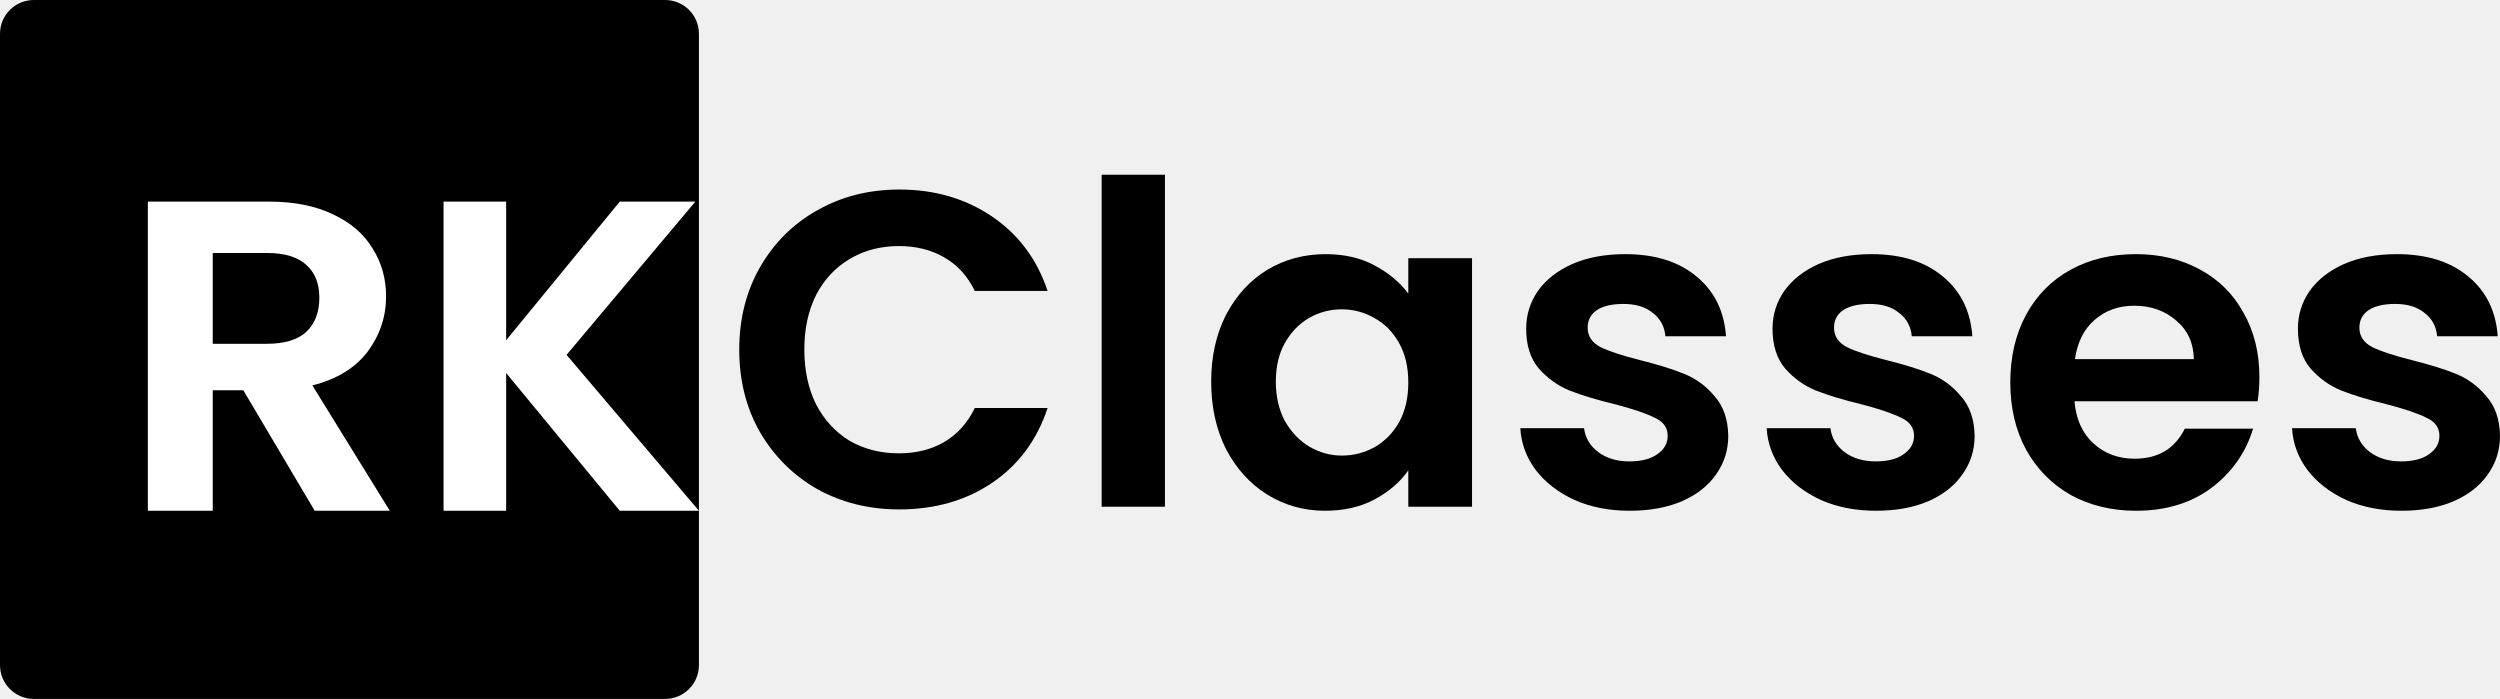
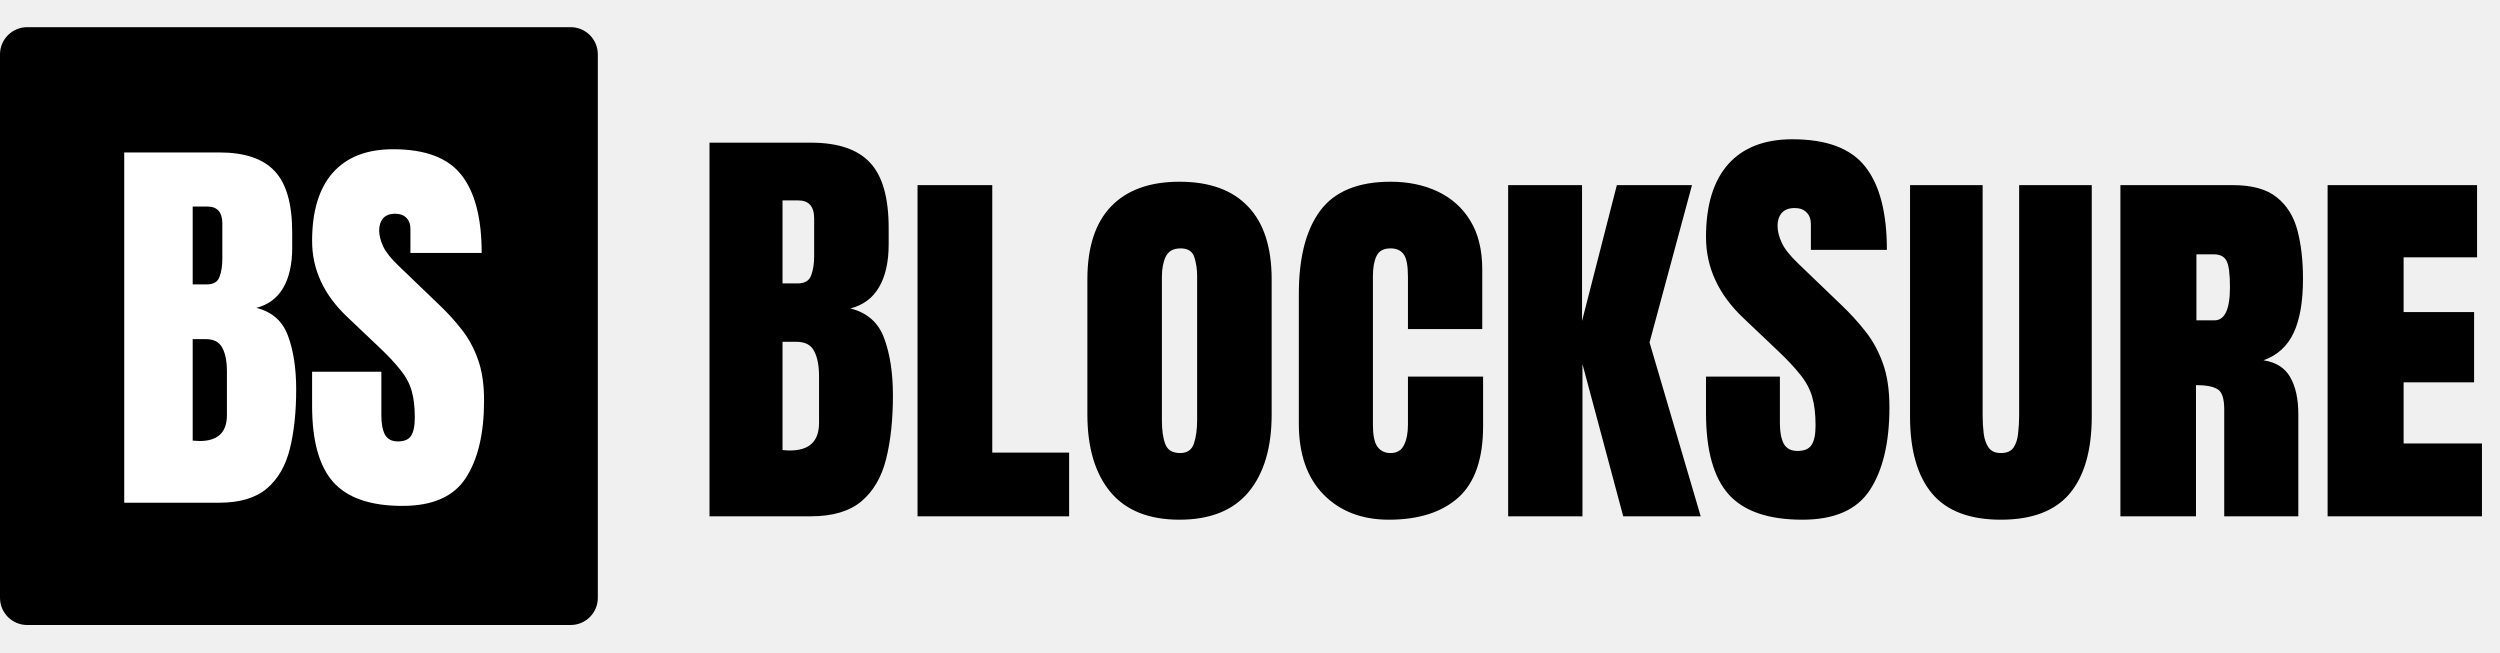
- <svg xmlns="http://www.w3.org/2000/svg" width="186" height="52" viewBox="0 0 186 52" fill="none">
-   <rect width="186" height="52" fill="transparent" />
-   <g id="company_logo">
-     <path id="Rectangle 31" d="M0 2.516C0 1.127 1.127 0 2.516 0H49.484C50.873 0 52 1.127 52 2.516V49.484C52 50.873 50.873 52 49.484 52H2.516C1.127 52 0 50.873 0 49.484V2.516Z" fill="black" />
-     <g id="RK">
-       <path id="R" d="M23.414 38L18.103 29.037H15.828V38H11V15H20.035C21.897 15 23.483 15.319 24.793 15.956C26.103 16.571 27.081 17.416 27.724 18.493C28.391 19.547 28.724 20.733 28.724 22.052C28.724 23.567 28.264 24.94 27.345 26.171C26.425 27.379 25.058 28.213 23.241 28.675L29 38H23.414ZM15.828 25.577H19.862C21.172 25.577 22.149 25.281 22.793 24.688C23.437 24.073 23.759 23.227 23.759 22.15C23.759 21.096 23.437 20.283 22.793 19.712C22.149 19.119 21.172 18.822 19.862 18.822H15.828V25.577Z" fill="white" />
-       <path id="K" d="M46.11 38L37.658 27.752V38H33V15H37.658V25.314L46.11 15H51.734L42.151 26.401L52 38H46.11Z" fill="white" />
-     </g>
-     <g id="Classes">
-       <path d="M55 26.017C55 23.725 55.516 21.678 56.547 19.876C57.601 18.051 59.025 16.638 60.819 15.637C62.635 14.613 64.665 14.101 66.907 14.101C69.531 14.101 71.829 14.769 73.802 16.104C75.776 17.439 77.155 19.286 77.94 21.645H72.524C71.986 20.532 71.224 19.698 70.237 19.142C69.273 18.585 68.152 18.307 66.873 18.307C65.506 18.307 64.284 18.63 63.207 19.275C62.153 19.898 61.324 20.788 60.718 21.945C60.135 23.102 59.843 24.46 59.843 26.017C59.843 27.553 60.135 28.91 60.718 30.09C61.324 31.247 62.153 32.148 63.207 32.793C64.284 33.416 65.506 33.728 66.873 33.728C68.152 33.728 69.273 33.45 70.237 32.893C71.224 32.315 71.986 31.469 72.524 30.357H77.94C77.155 32.737 75.776 34.596 73.802 35.931C71.852 37.243 69.553 37.9 66.907 37.9C64.665 37.9 62.635 37.399 60.819 36.398C59.025 35.374 57.601 33.961 56.547 32.159C55.516 30.357 55 28.309 55 26.017Z" fill="black" />
-       <path d="M86.671 13V37.7H81.962V13H86.671Z" fill="black" />
-       <path d="M90.112 28.387C90.112 26.518 90.482 24.86 91.222 23.414C91.985 21.968 93.005 20.855 94.283 20.076C95.584 19.297 97.03 18.908 98.622 18.908C100.012 18.908 101.223 19.186 102.255 19.742C103.309 20.299 104.15 21 104.778 21.845V19.208H109.52V37.7H104.778V34.996C104.172 35.864 103.331 36.587 102.255 37.166C101.201 37.722 99.979 38 98.588 38C97.019 38 95.584 37.599 94.283 36.798C93.005 35.997 91.985 34.874 91.222 33.427C90.482 31.959 90.112 30.279 90.112 28.387ZM104.778 28.454C104.778 27.319 104.553 26.351 104.105 25.55C103.656 24.727 103.051 24.104 102.288 23.681C101.526 23.236 100.708 23.013 99.833 23.013C98.959 23.013 98.151 23.225 97.411 23.648C96.671 24.07 96.066 24.693 95.595 25.517C95.147 26.318 94.922 27.275 94.922 28.387C94.922 29.5 95.147 30.479 95.595 31.324C96.066 32.148 96.671 32.782 97.411 33.227C98.174 33.672 98.981 33.895 99.833 33.895C100.708 33.895 101.526 33.683 102.288 33.26C103.051 32.815 103.656 32.192 104.105 31.391C104.553 30.568 104.778 29.589 104.778 28.454Z" fill="black" />
-       <path d="M121.25 38C119.725 38 118.357 37.733 117.147 37.199C115.936 36.643 114.971 35.897 114.254 34.963C113.559 34.028 113.178 32.993 113.11 31.858H117.853C117.943 32.571 118.29 33.16 118.896 33.627C119.523 34.095 120.297 34.328 121.216 34.328C122.113 34.328 122.809 34.15 123.302 33.794C123.818 33.438 124.076 32.982 124.076 32.426C124.076 31.825 123.762 31.38 123.134 31.091C122.528 30.779 121.553 30.445 120.207 30.09C118.817 29.756 117.673 29.411 116.777 29.055C115.902 28.699 115.14 28.154 114.489 27.419C113.861 26.685 113.548 25.695 113.548 24.449C113.548 23.425 113.839 22.49 114.422 21.645C115.027 20.799 115.88 20.132 116.978 19.642C118.1 19.153 119.411 18.908 120.914 18.908C123.134 18.908 124.905 19.464 126.228 20.577C127.551 21.667 128.28 23.147 128.415 25.016H123.907C123.84 24.282 123.526 23.703 122.966 23.28C122.427 22.835 121.699 22.613 120.779 22.613C119.927 22.613 119.266 22.769 118.795 23.08C118.346 23.392 118.122 23.826 118.122 24.382C118.122 25.005 118.436 25.483 119.064 25.817C119.692 26.129 120.667 26.451 121.99 26.785C123.336 27.119 124.446 27.464 125.32 27.82C126.195 28.176 126.946 28.732 127.574 29.489C128.224 30.223 128.56 31.202 128.583 32.426C128.583 33.494 128.28 34.451 127.675 35.296C127.092 36.142 126.239 36.809 125.118 37.299C124.019 37.766 122.73 38 121.25 38Z" fill="black" />
-       <path d="M139.579 38C138.054 38 136.686 37.733 135.475 37.199C134.265 36.643 133.3 35.897 132.583 34.963C131.888 34.028 131.506 32.993 131.439 31.858H136.182C136.271 32.571 136.619 33.16 137.224 33.627C137.852 34.095 138.626 34.328 139.545 34.328C140.442 34.328 141.137 34.15 141.631 33.794C142.146 33.438 142.404 32.982 142.404 32.426C142.404 31.825 142.09 31.38 141.463 31.091C140.857 30.779 139.882 30.445 138.536 30.09C137.146 29.756 136.002 29.411 135.105 29.055C134.231 28.699 133.468 28.154 132.818 27.419C132.19 26.685 131.876 25.695 131.876 24.449C131.876 23.425 132.168 22.49 132.751 21.645C133.356 20.799 134.208 20.132 135.307 19.642C136.428 19.153 137.74 18.908 139.243 18.908C141.463 18.908 143.234 19.464 144.557 20.577C145.88 21.667 146.609 23.147 146.743 25.016H142.236C142.169 24.282 141.855 23.703 141.294 23.28C140.756 22.835 140.027 22.613 139.108 22.613C138.256 22.613 137.594 22.769 137.124 23.08C136.675 23.392 136.451 23.826 136.451 24.382C136.451 25.005 136.765 25.483 137.393 25.817C138.021 26.129 138.996 26.451 140.319 26.785C141.664 27.119 142.774 27.464 143.649 27.82C144.523 28.176 145.275 28.732 145.902 29.489C146.553 30.223 146.889 31.202 146.912 32.426C146.912 33.494 146.609 34.451 146.003 35.296C145.42 36.142 144.568 36.809 143.447 37.299C142.348 37.766 141.059 38 139.579 38Z" fill="black" />
-       <path d="M168.099 28.053C168.099 28.721 168.055 29.322 167.965 29.856H154.342C154.455 31.191 154.925 32.237 155.755 32.993C156.585 33.75 157.605 34.128 158.816 34.128C160.565 34.128 161.81 33.383 162.55 31.892H167.629C167.09 33.672 166.059 35.141 164.534 36.298C163.009 37.433 161.137 38 158.917 38C157.123 38 155.508 37.611 154.073 36.832C152.661 36.031 151.551 34.907 150.743 33.461C149.959 32.014 149.566 30.345 149.566 28.454C149.566 26.54 149.959 24.86 150.743 23.414C151.528 21.968 152.627 20.855 154.04 20.076C155.452 19.297 157.078 18.908 158.917 18.908C160.688 18.908 162.269 19.286 163.66 20.043C165.072 20.799 166.16 21.878 166.922 23.28C167.707 24.66 168.099 26.251 168.099 28.053ZM163.222 26.718C163.2 25.517 162.763 24.56 161.91 23.848C161.058 23.113 160.016 22.746 158.782 22.746C157.616 22.746 156.63 23.102 155.822 23.814C155.038 24.504 154.555 25.472 154.376 26.718H163.222Z" fill="black" />
-       <path d="M178.667 38C177.143 38 175.775 37.733 174.564 37.199C173.353 36.643 172.389 35.897 171.671 34.963C170.976 34.028 170.595 32.993 170.528 31.858H175.27C175.36 32.571 175.707 33.16 176.313 33.627C176.941 34.095 177.714 34.328 178.634 34.328C179.531 34.328 180.226 34.15 180.719 33.794C181.235 33.438 181.493 32.982 181.493 32.426C181.493 31.825 181.179 31.38 180.551 31.091C179.946 30.779 178.97 30.445 177.625 30.09C176.234 29.756 175.091 29.411 174.194 29.055C173.319 28.699 172.557 28.154 171.907 27.419C171.279 26.685 170.965 25.695 170.965 24.449C170.965 23.425 171.256 22.49 171.839 21.645C172.445 20.799 173.297 20.132 174.396 19.642C175.517 19.153 176.829 18.908 178.331 18.908C180.551 18.908 182.322 19.464 183.645 20.577C184.968 21.667 185.697 23.147 185.832 25.016H181.325C181.257 24.282 180.943 23.703 180.383 23.28C179.845 22.835 179.116 22.613 178.197 22.613C177.344 22.613 176.683 22.769 176.212 23.08C175.764 23.392 175.539 23.826 175.539 24.382C175.539 25.005 175.853 25.483 176.481 25.817C177.109 26.129 178.084 26.451 179.407 26.785C180.753 27.119 181.863 27.464 182.737 27.82C183.612 28.176 184.363 28.732 184.991 29.489C185.641 30.223 185.978 31.202 186 32.426C186 33.494 185.697 34.451 185.092 35.296C184.509 36.142 183.657 36.809 182.536 37.299C181.437 37.766 180.147 38 178.667 38Z" fill="black" />
-     </g>
-   </g>
+ <svg xmlns="http://www.w3.org/2000/svg" width="184" height="48" viewBox="0 0 184 48" fill="none">
+   <path d="M52.219 38V10.5H59.672C61.672 10.5 63.125 10.99 64.031 11.969C64.948 12.938 65.406 14.542 65.406 16.781V17.984C65.406 19.276 65.172 20.323 64.703 21.125C64.245 21.927 63.542 22.453 62.594 22.703C63.833 23.016 64.662 23.75 65.078 24.906C65.505 26.052 65.719 27.453 65.719 29.109C65.719 30.891 65.552 32.448 65.219 33.781C64.885 35.115 64.281 36.151 63.406 36.891C62.531 37.63 61.286 38 59.672 38H52.219ZM57.594 20.859H58.719C59.229 20.859 59.557 20.662 59.703 20.266C59.849 19.87 59.922 19.396 59.922 18.844V16.078C59.922 15.193 59.531 14.75 58.75 14.75H57.594V20.859ZM58.141 33.156C59.568 33.156 60.281 32.479 60.281 31.125V27.688C60.281 26.906 60.161 26.292 59.922 25.844C59.693 25.385 59.255 25.156 58.609 25.156H57.594V33.125C57.823 33.146 58.005 33.156 58.141 33.156ZM67.531 38V13.625H73.031V33.312H78.688V38H67.531ZM86.812 38.25C84.562 38.25 82.87 37.573 81.734 36.219C80.599 34.854 80.031 32.948 80.031 30.5V20.562C80.031 18.198 80.609 16.412 81.766 15.203C82.932 13.984 84.615 13.375 86.812 13.375C89.021 13.375 90.703 13.984 91.859 15.203C93.016 16.412 93.594 18.198 93.594 20.562V30.5C93.594 32.948 93.026 34.854 91.891 36.219C90.755 37.573 89.062 38.25 86.812 38.25ZM86.859 33.344C87.38 33.344 87.719 33.109 87.875 32.641C88.031 32.161 88.109 31.588 88.109 30.922V20.312C88.109 19.823 88.042 19.365 87.906 18.938C87.771 18.5 87.432 18.281 86.891 18.281C86.359 18.281 85.995 18.484 85.797 18.891C85.609 19.287 85.516 19.776 85.516 20.359V30.953C85.516 31.672 85.599 32.25 85.766 32.688C85.932 33.125 86.297 33.344 86.859 33.344ZM102.219 38.25C100.229 38.25 98.625 37.63 97.406 36.391C96.198 35.151 95.594 33.417 95.594 31.188V21.625C95.594 18.958 96.12 16.917 97.172 15.5C98.234 14.083 99.958 13.375 102.344 13.375C103.646 13.375 104.802 13.615 105.812 14.094C106.833 14.573 107.635 15.292 108.219 16.25C108.802 17.198 109.094 18.396 109.094 19.844V24.219H103.625V20.375C103.625 19.552 103.521 19 103.312 18.719C103.104 18.427 102.781 18.281 102.344 18.281C101.833 18.281 101.49 18.469 101.312 18.844C101.135 19.208 101.047 19.698 101.047 20.312V31.266C101.047 32.026 101.156 32.562 101.375 32.875C101.604 33.188 101.927 33.344 102.344 33.344C102.812 33.344 103.141 33.151 103.328 32.766C103.526 32.38 103.625 31.88 103.625 31.266V27.719H109.156V31.359C109.156 33.776 108.547 35.531 107.328 36.625C106.109 37.708 104.406 38.25 102.219 38.25ZM111 38V13.625H116.438V23.625L119 13.625H124.531L121.406 25.203L125.172 38H119.469L116.469 26.797V38H111ZM132.656 38.25C130.146 38.25 128.333 37.625 127.219 36.375C126.115 35.125 125.562 33.135 125.562 30.406V27.719H131V31.156C131 31.792 131.094 32.292 131.281 32.656C131.479 33.01 131.818 33.188 132.297 33.188C132.797 33.188 133.141 33.042 133.328 32.75C133.526 32.458 133.625 31.979 133.625 31.312C133.625 30.469 133.542 29.766 133.375 29.203C133.208 28.63 132.917 28.088 132.5 27.578C132.094 27.057 131.526 26.453 130.797 25.766L128.328 23.422C126.484 21.682 125.562 19.693 125.562 17.453C125.562 15.109 126.104 13.323 127.188 12.094C128.281 10.865 129.859 10.25 131.922 10.25C134.443 10.25 136.229 10.922 137.281 12.266C138.344 13.609 138.875 15.651 138.875 18.391H133.281V16.5C133.281 16.125 133.172 15.833 132.953 15.625C132.745 15.417 132.458 15.312 132.094 15.312C131.656 15.312 131.333 15.438 131.125 15.688C130.927 15.927 130.828 16.24 130.828 16.625C130.828 17.01 130.932 17.427 131.141 17.875C131.349 18.323 131.76 18.838 132.375 19.422L135.547 22.469C136.182 23.073 136.766 23.713 137.297 24.391C137.828 25.057 138.255 25.838 138.578 26.734C138.901 27.62 139.062 28.703 139.062 29.984C139.062 32.568 138.583 34.594 137.625 36.062C136.677 37.521 135.021 38.25 132.656 38.25ZM147.266 38.25C144.974 38.25 143.286 37.609 142.203 36.328C141.12 35.036 140.578 33.141 140.578 30.641V13.625H145.922V30.578C145.922 31.037 145.948 31.479 146 31.906C146.052 32.323 146.172 32.667 146.359 32.938C146.547 33.208 146.849 33.344 147.266 33.344C147.693 33.344 148 33.214 148.188 32.953C148.375 32.682 148.49 32.333 148.531 31.906C148.583 31.479 148.609 31.037 148.609 30.578V13.625H153.953V30.641C153.953 33.141 153.411 35.036 152.328 36.328C151.245 37.609 149.557 38.25 147.266 38.25ZM156.062 38V13.625H164.344C165.75 13.625 166.823 13.922 167.562 14.516C168.312 15.109 168.823 15.927 169.094 16.969C169.365 18 169.5 19.182 169.5 20.516C169.5 22.193 169.271 23.521 168.812 24.5C168.354 25.479 167.615 26.151 166.594 26.516C167.521 26.662 168.177 27.078 168.562 27.766C168.958 28.453 169.156 29.359 169.156 30.484V38H163.703V30.125C163.703 29.323 163.536 28.828 163.203 28.641C162.88 28.443 162.354 28.344 161.625 28.344V38H156.062ZM161.656 23.578H162.984C163.745 23.578 164.125 22.766 164.125 21.141C164.125 20.162 164.042 19.516 163.875 19.203C163.708 18.88 163.396 18.719 162.938 18.719H161.656V23.578ZM171.312 38V13.625H182.312V18.938H176.906V22.969H182.094V28.141H176.906V32.641H182.672V38H171.312Z" fill="black" />
+   <rect y="2" width="44" height="44" rx="2" fill="black" />
+   <path d="M9.143 37V11.219H16.13C18.005 11.219 19.367 11.678 20.217 12.596C21.076 13.504 21.506 15.008 21.506 17.107V18.235C21.506 19.446 21.286 20.428 20.847 21.18C20.417 21.932 19.758 22.425 18.869 22.659C20.031 22.952 20.808 23.641 21.198 24.725C21.599 25.799 21.799 27.112 21.799 28.665C21.799 30.335 21.643 31.795 21.33 33.045C21.018 34.295 20.451 35.267 19.631 35.96C18.811 36.653 17.644 37 16.13 37H9.143ZM14.182 20.931H15.236C15.715 20.931 16.023 20.745 16.159 20.374C16.296 20.003 16.364 19.559 16.364 19.041V16.448C16.364 15.618 15.998 15.203 15.266 15.203H14.182V20.931ZM14.694 32.459C16.032 32.459 16.701 31.824 16.701 30.555V27.332C16.701 26.6 16.589 26.023 16.364 25.604C16.149 25.174 15.739 24.959 15.134 24.959H14.182V32.43C14.396 32.449 14.567 32.459 14.694 32.459ZM29.621 37.234C27.268 37.234 25.568 36.648 24.523 35.477C23.488 34.305 22.971 32.44 22.971 29.881V27.361H28.068V30.584C28.068 31.18 28.156 31.648 28.332 31.99C28.518 32.322 28.835 32.488 29.284 32.488C29.753 32.488 30.075 32.352 30.251 32.078C30.436 31.805 30.529 31.355 30.529 30.73C30.529 29.939 30.451 29.28 30.295 28.753C30.139 28.216 29.865 27.708 29.475 27.23C29.094 26.741 28.561 26.175 27.878 25.53L25.564 23.333C23.835 21.702 22.971 19.837 22.971 17.737C22.971 15.54 23.479 13.865 24.494 12.713C25.52 11.56 26.999 10.984 28.933 10.984C31.296 10.984 32.971 11.614 33.957 12.874C34.953 14.134 35.451 16.048 35.451 18.616H30.207V16.844C30.207 16.492 30.105 16.219 29.899 16.023C29.704 15.828 29.436 15.73 29.094 15.73C28.684 15.73 28.381 15.848 28.186 16.082C28 16.307 27.907 16.6 27.907 16.961C27.907 17.322 28.005 17.713 28.2 18.133C28.395 18.553 28.781 19.036 29.357 19.583L32.331 22.439C32.927 23.006 33.474 23.606 33.972 24.241C34.47 24.866 34.87 25.599 35.173 26.439C35.476 27.269 35.627 28.284 35.627 29.485C35.627 31.907 35.178 33.807 34.279 35.184C33.391 36.551 31.838 37.234 29.621 37.234Z" fill="white" />
</svg>
